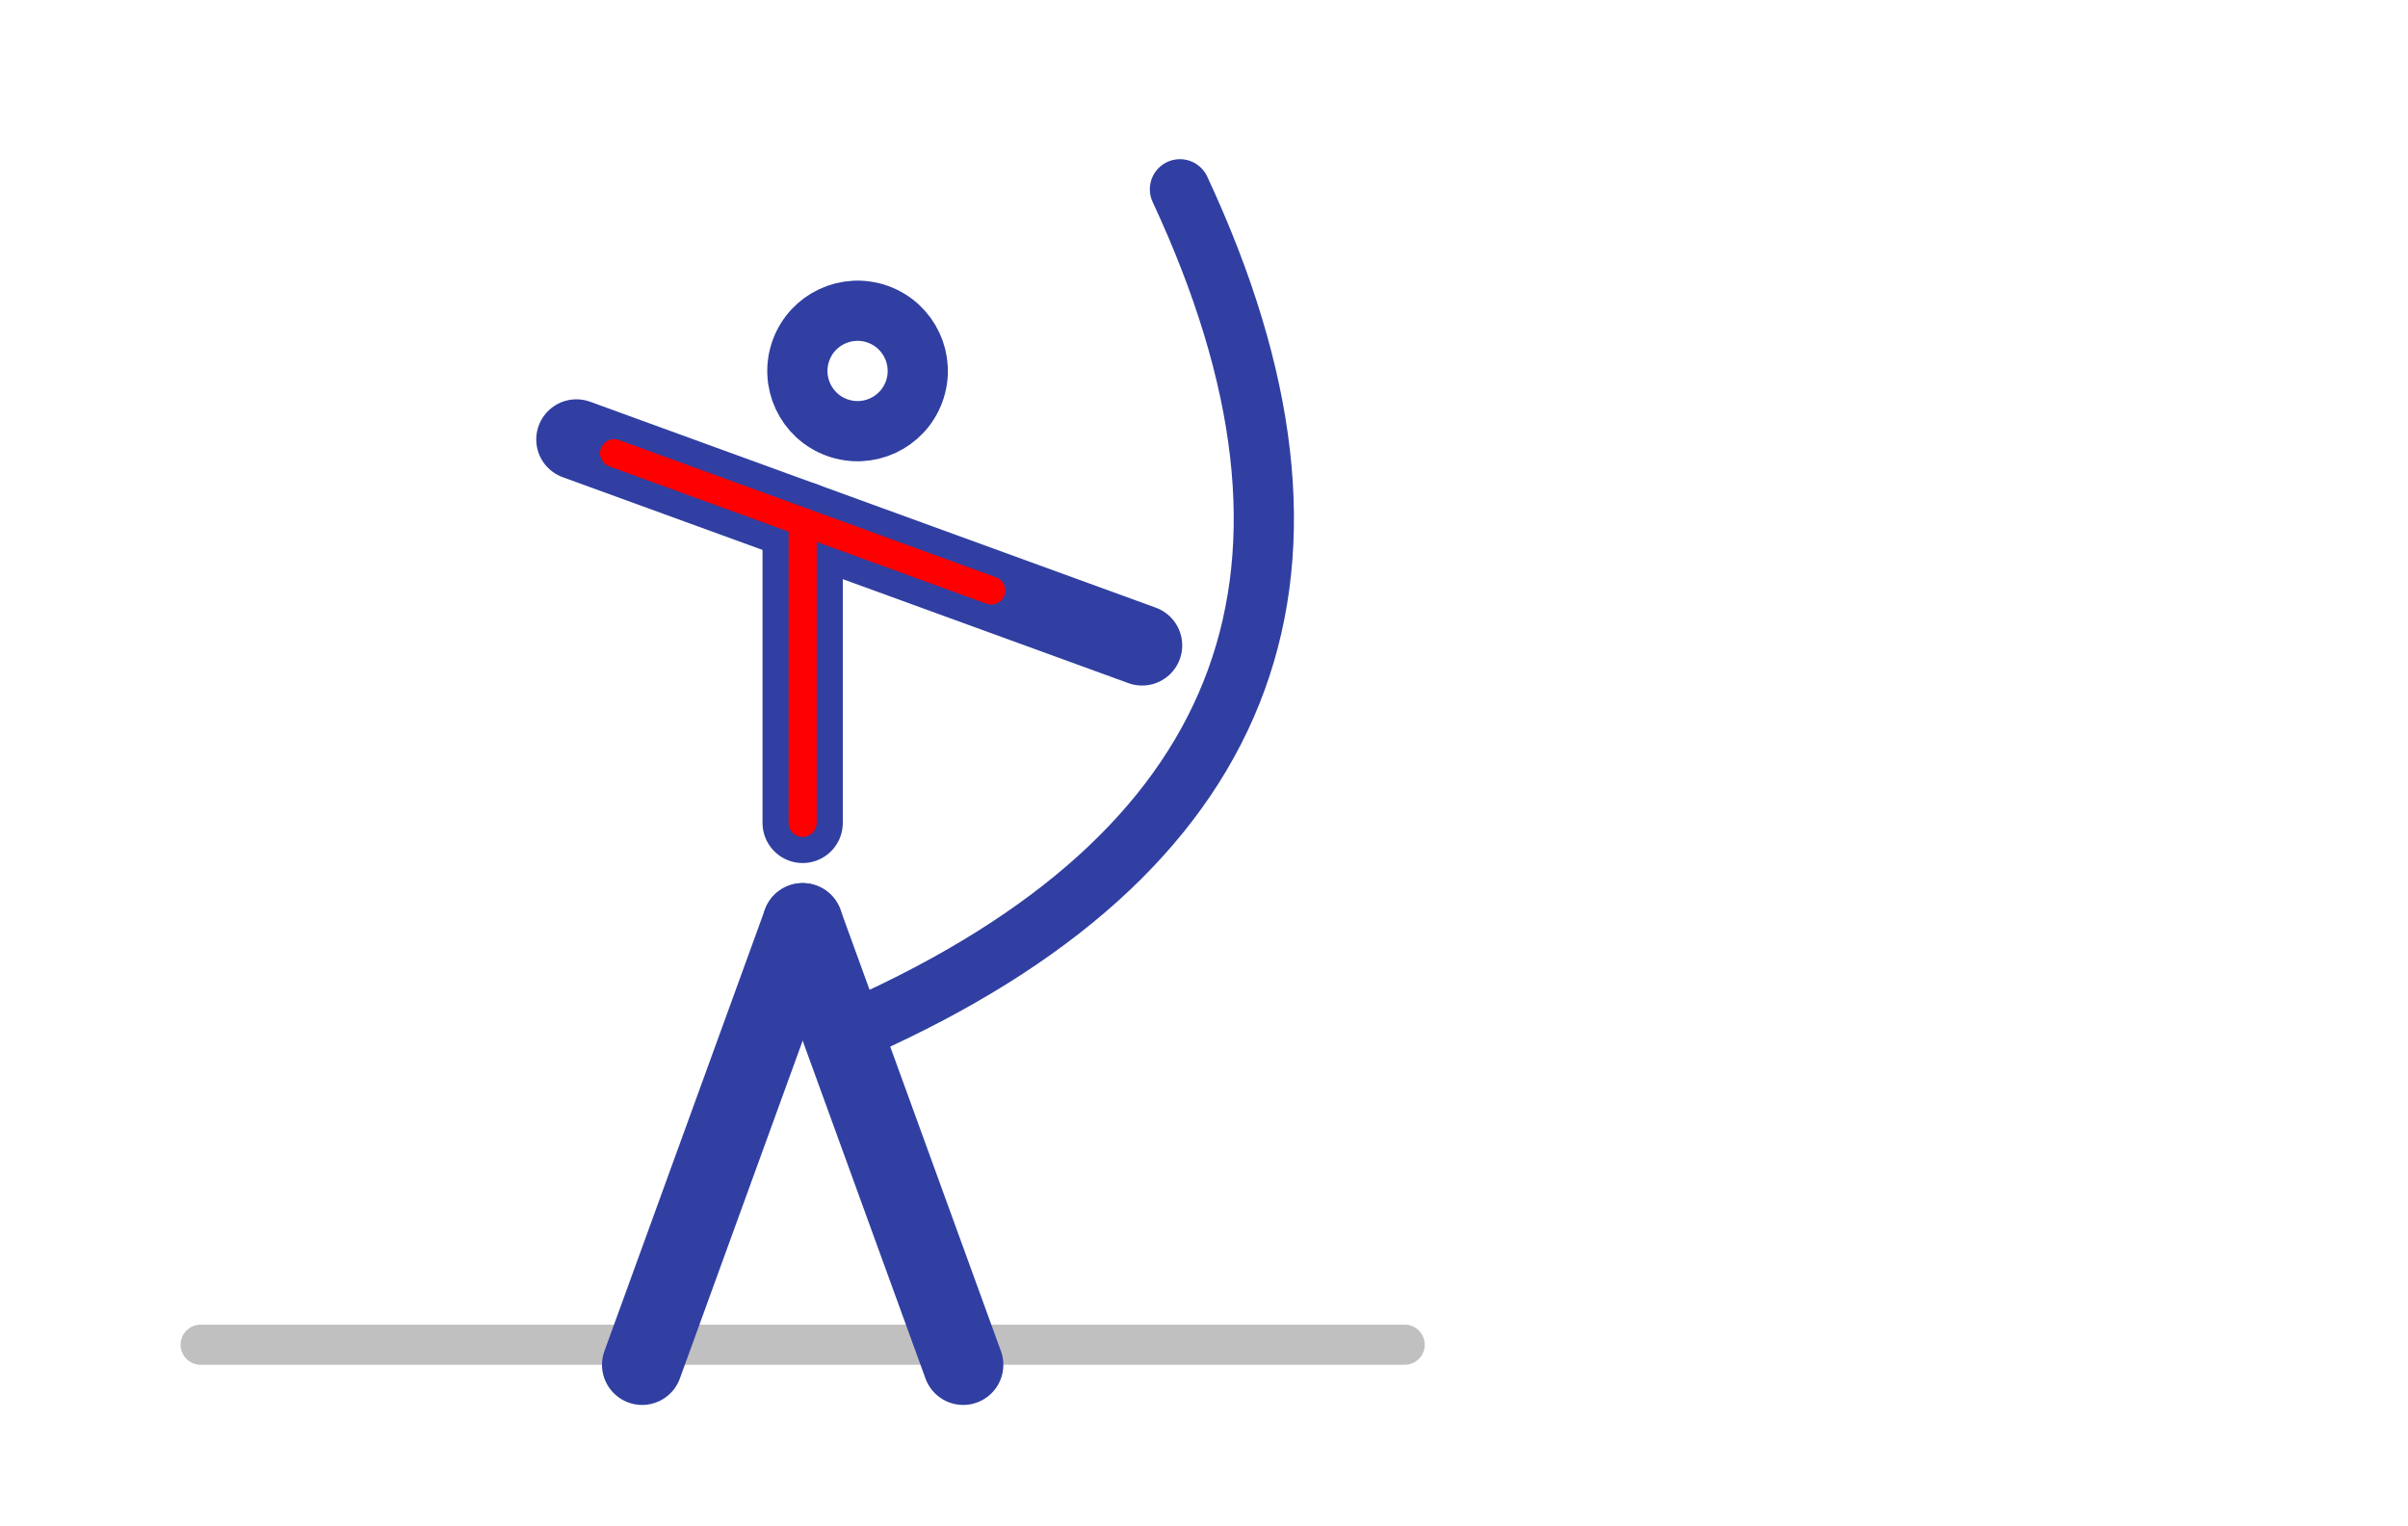
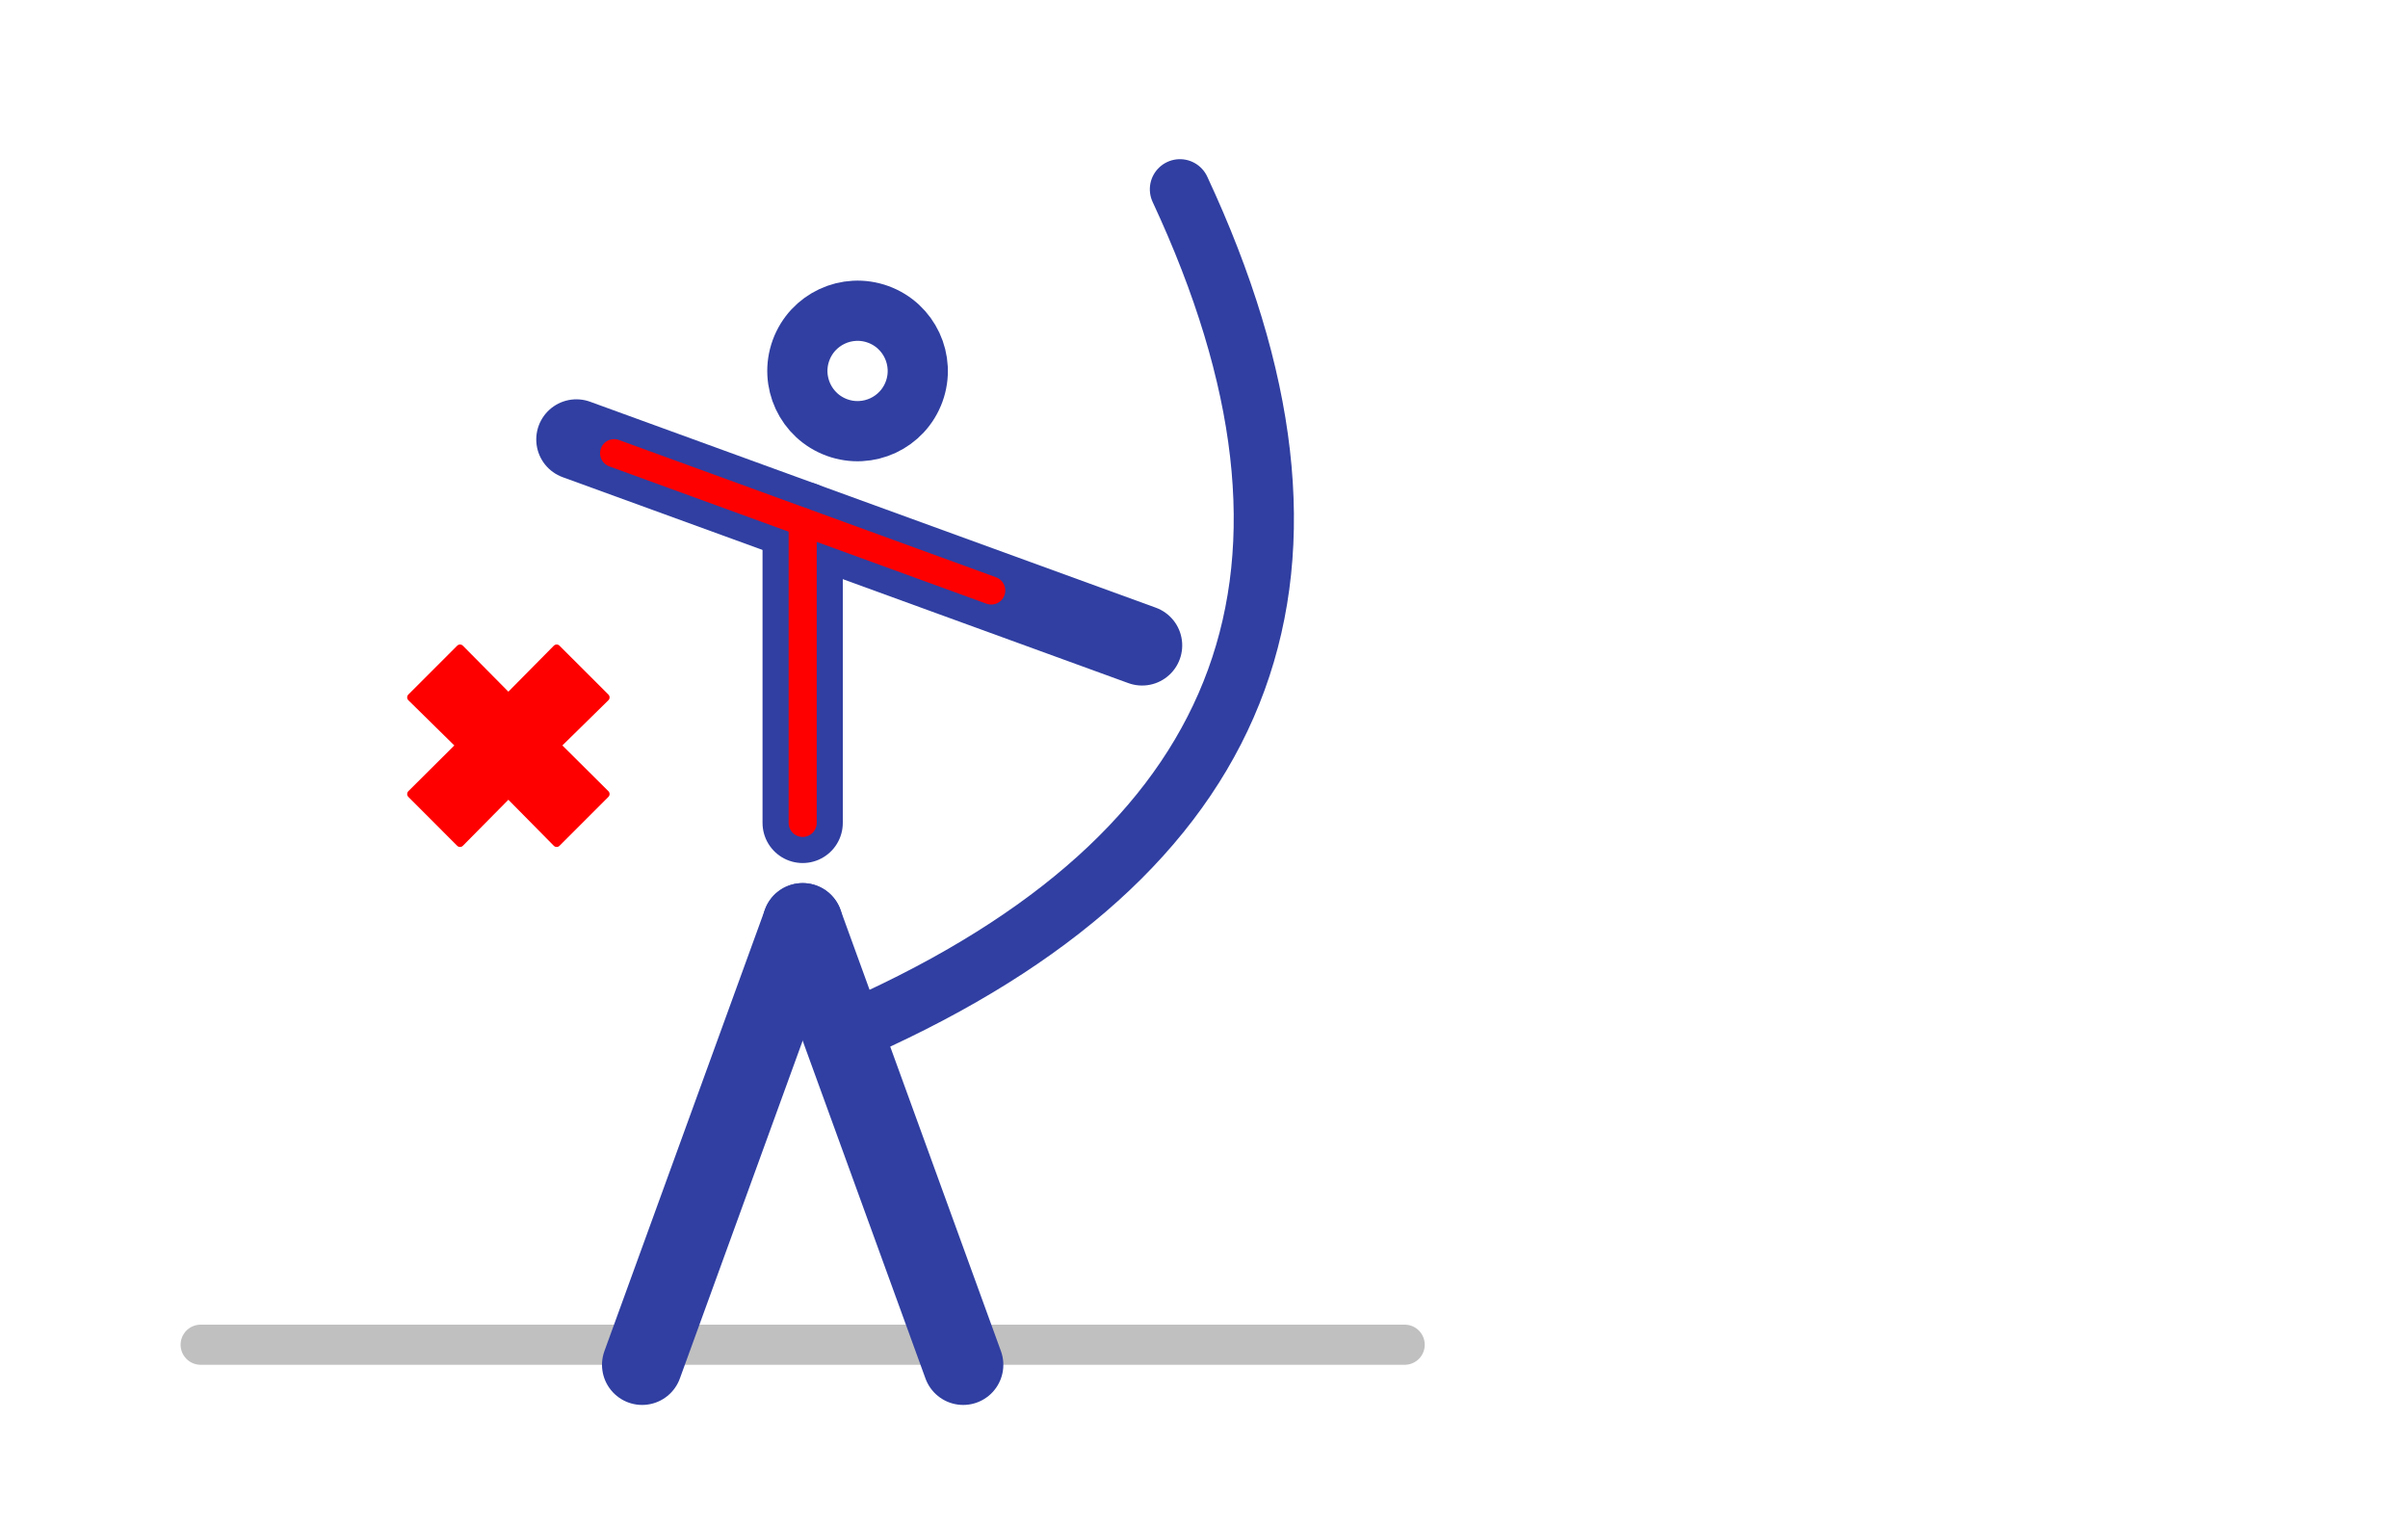
<svg xmlns="http://www.w3.org/2000/svg" viewBox="200 120 600 380">
  <g stroke="#303fa1" stroke-width="20px" fill="none" stroke-linecap="round" stroke-linejoin="round">
    <line x1="400" y1="250" x2="400" y2="325" />
    <g transform="rotate(20, 400,250)">
      <circle cx="400" cy="210" r="15" stroke-width="15px" />
      <line x1="340" y1="250" x2="490" y2="250" />
      <line x1="350" y1="250" x2="450" y2="250" stroke="red" stroke-width="7px" />
      <path d="M460,140 Q570,250 460,360 " stroke-width="15px" />
    </g>
    <line x1="400" y1="250" x2="400" y2="325" stroke="red" stroke-width="7px" />
    <line x1="250" y1="455" x2="550" y2="455" stroke="silver" stroke-width="10px" />
    <line x1="400" y1="350" x2="440" y2="460" />
    <line x1="400" y1="350" x2="360" y2="460" />
+     <text x="300" y="330" font-size="70" fill="red" stroke="red" stroke-width="2px">✖</text>
  </g>
</svg>
